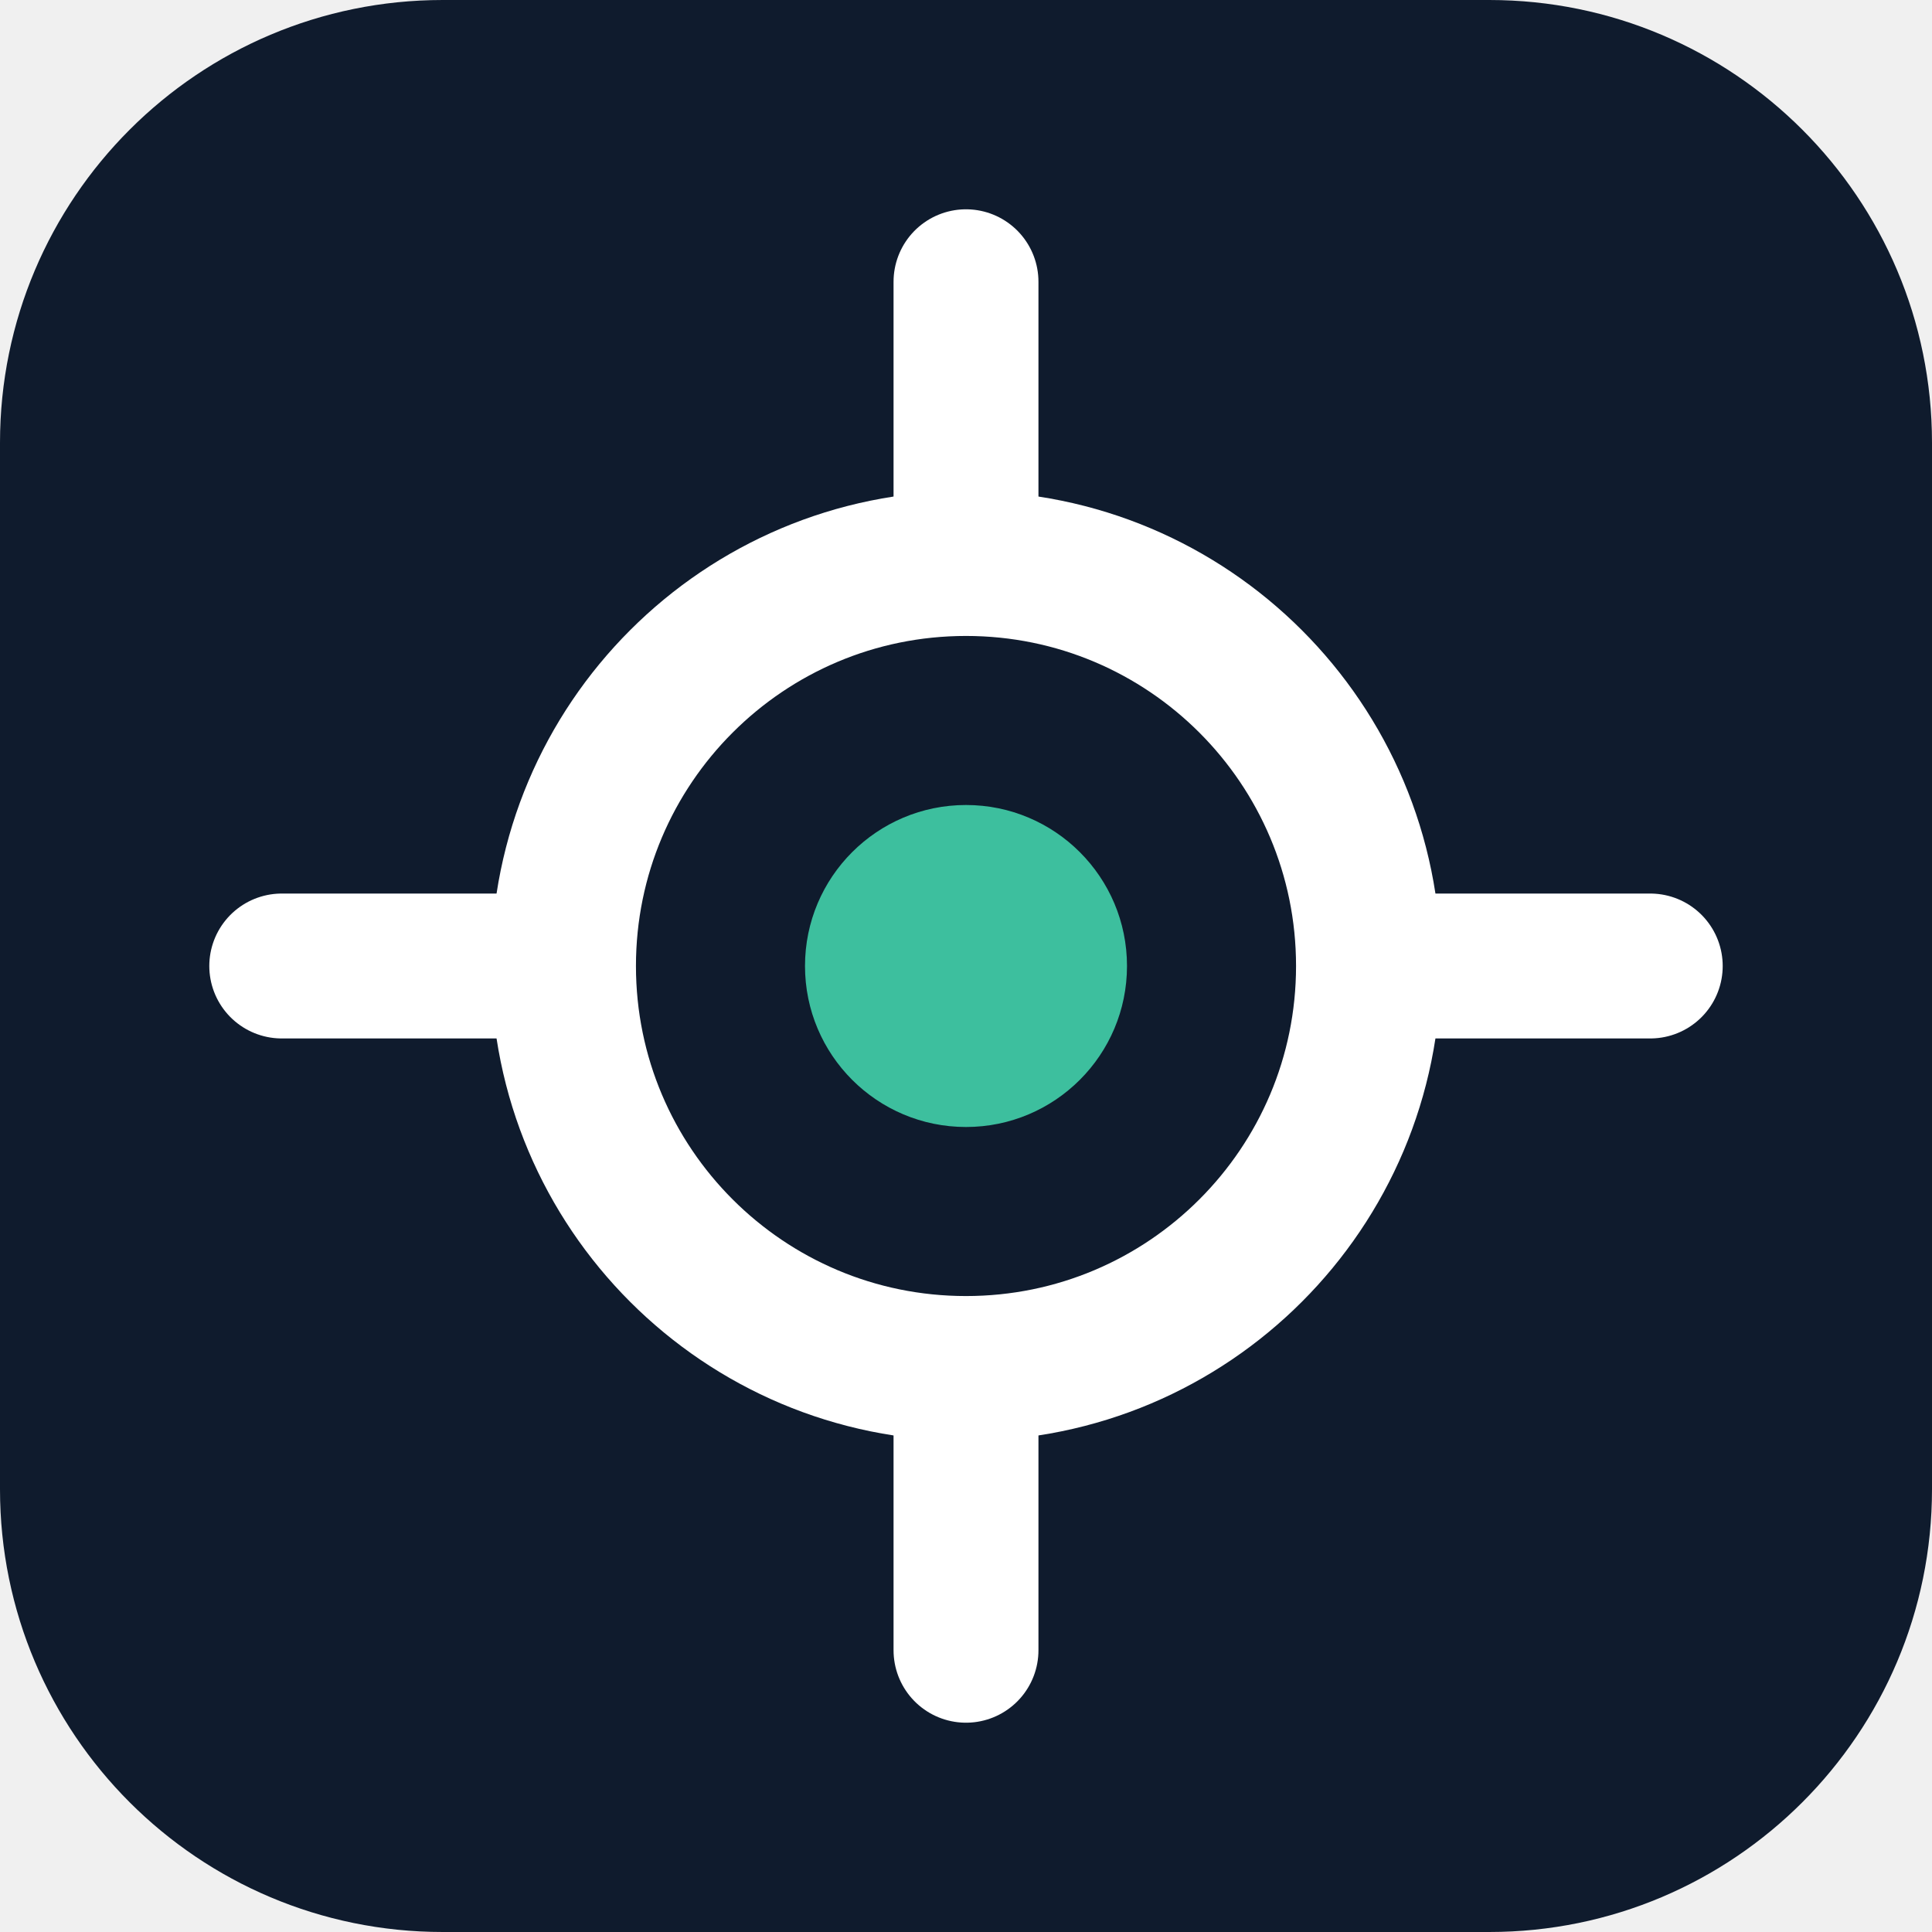
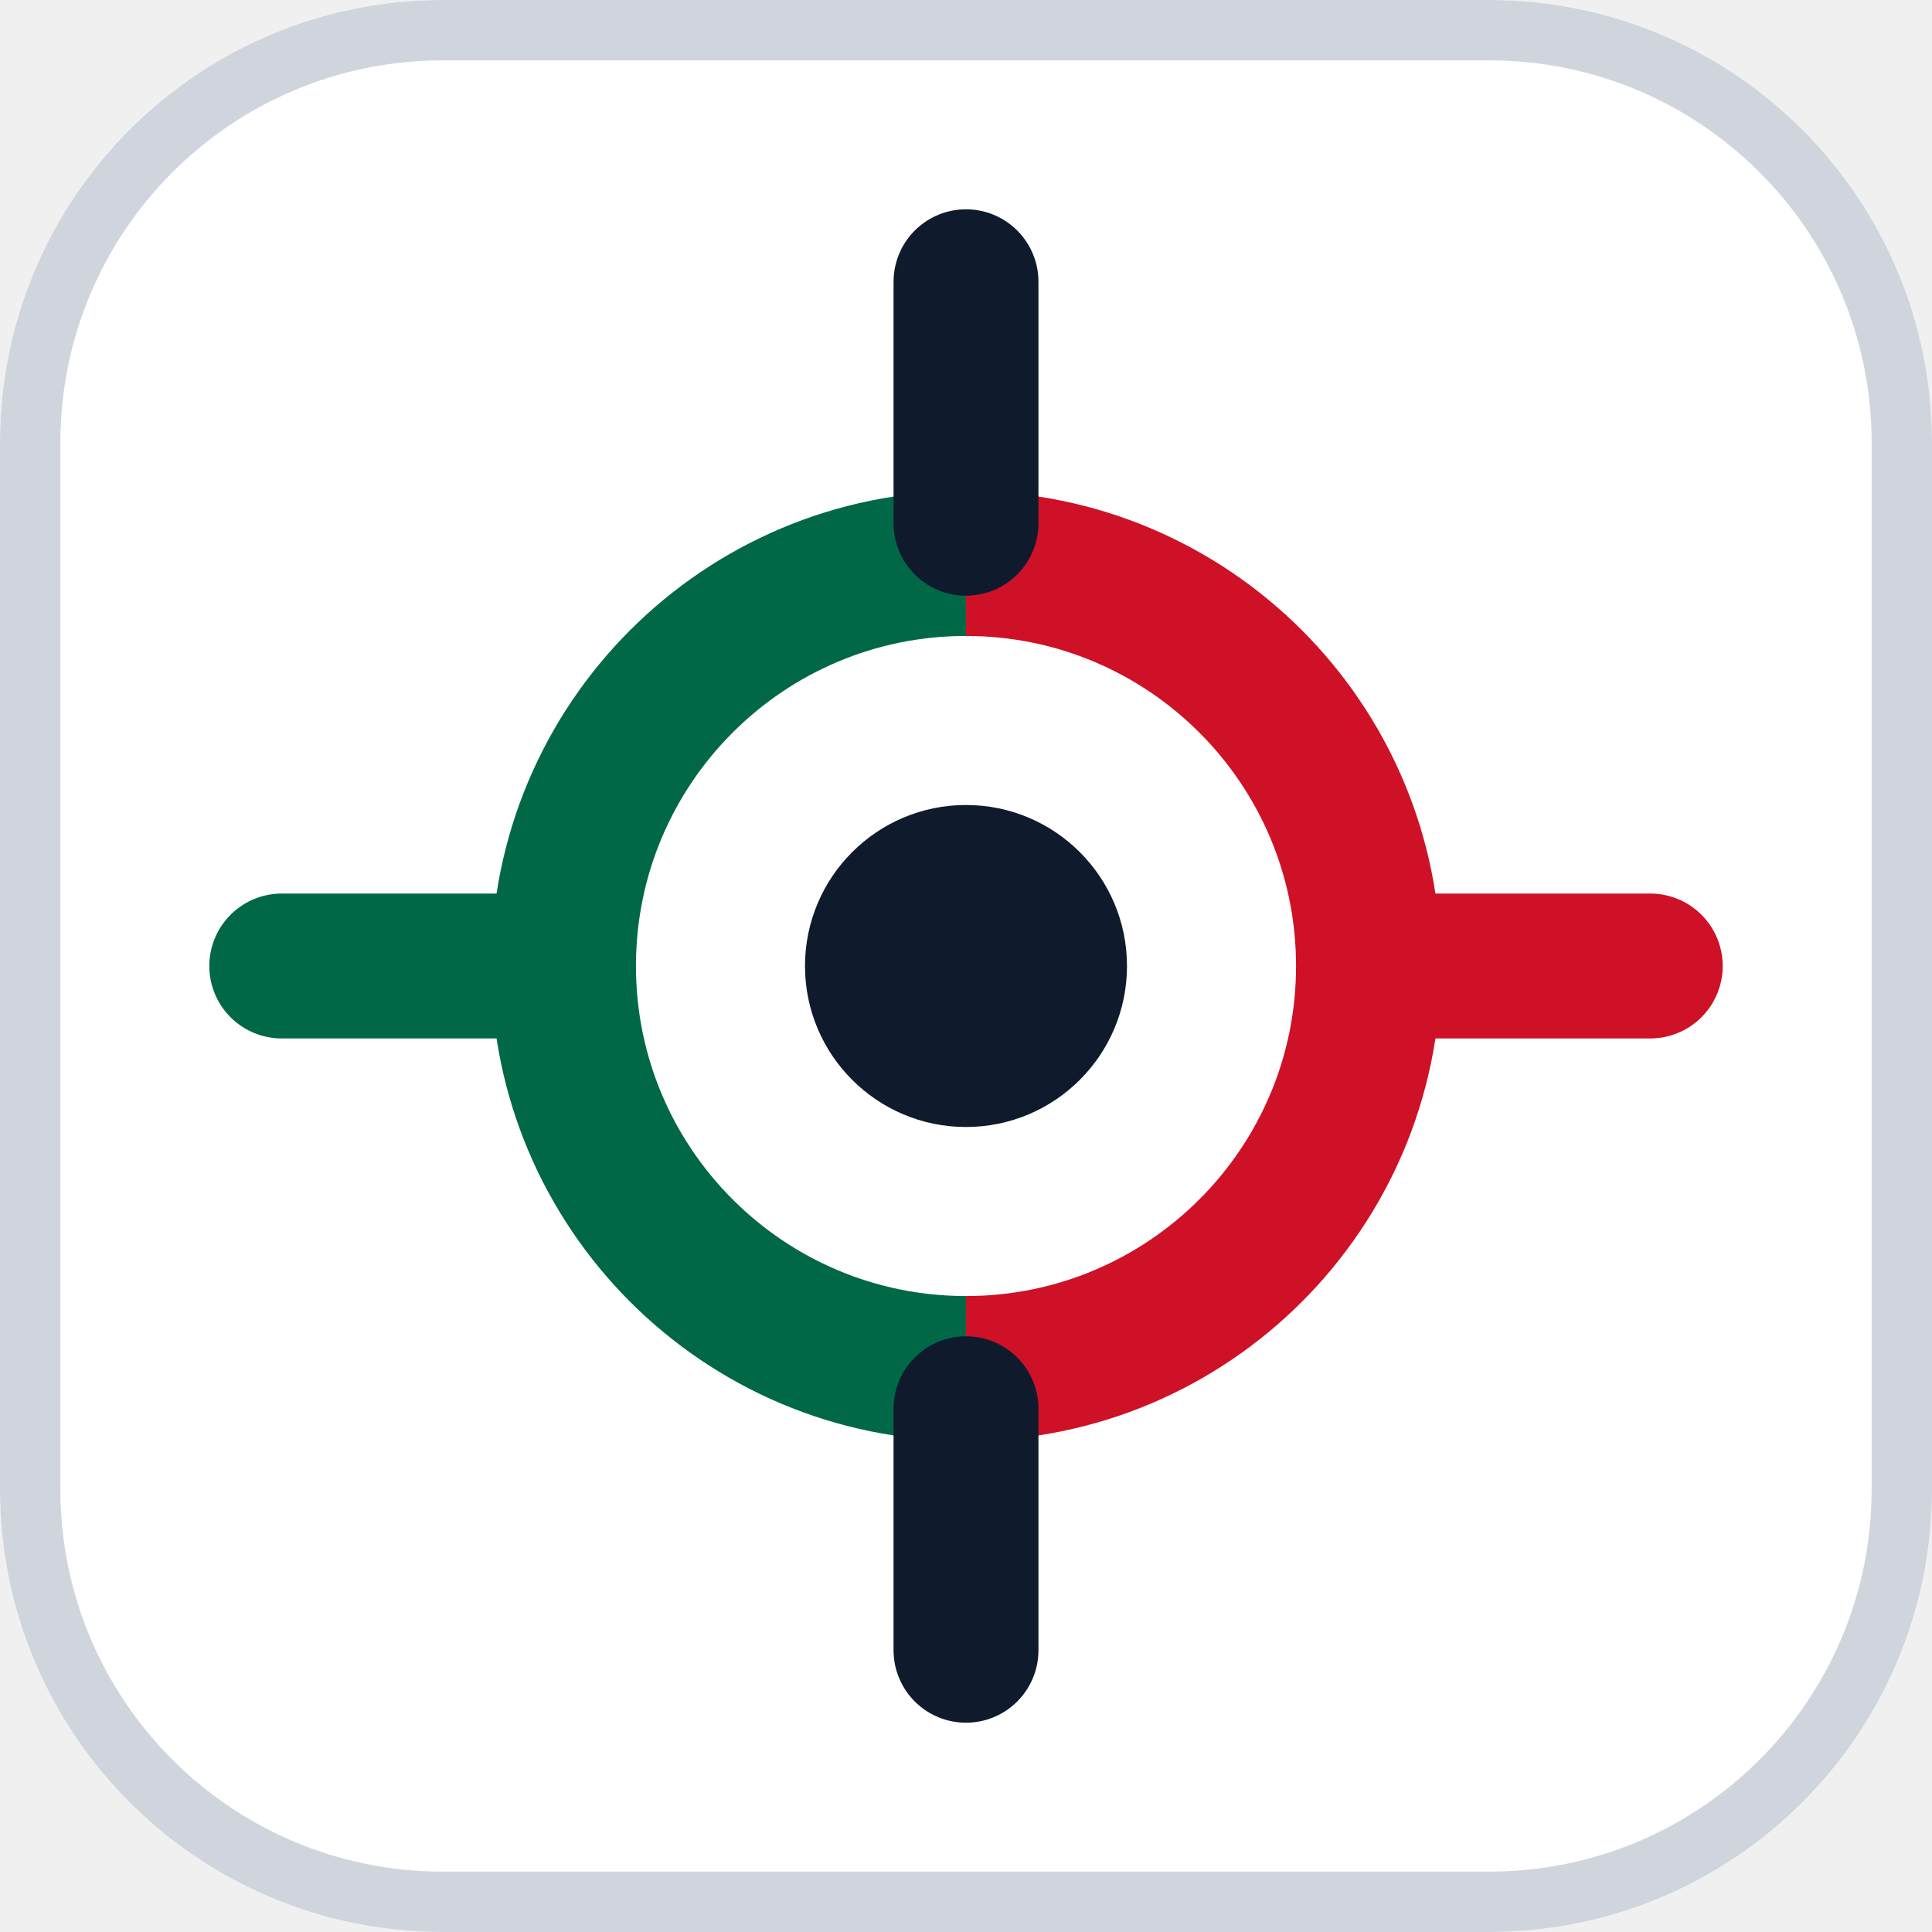
<svg xmlns="http://www.w3.org/2000/svg" width="48" height="48" viewBox="0 0 48 48" fill="none">
-   <rect width="48" height="48" rx="11" fill="#0F1B2D" />
-   <circle cx="24" cy="24" r="10" stroke="#FFFFFF" stroke-width="3.6" />
-   <path d="M24 7v6M24 35v6M7 24h6M35 24h6" stroke="#FFFFFF" stroke-width="3.6" stroke-linecap="round" />
-   <circle cx="24" cy="24" r="4" fill="#3DBF9E" />
+   <rect width="48" height="48" rx="11" fill="#FFFFFF" />
+   <rect x="0.75" y="0.75" width="46.5" height="46.5" rx="10.25" stroke="#D0D5DD" stroke-width="1.5" />
+   <path d="M24 14a10 10 0 0 0 0 20" stroke="#006847" stroke-width="3.6" />
+   <path d="M24 14a10 10 0 0 1 0 20" stroke="#CE1126" stroke-width="3.6" />
+   <path d="M24 7v6M24 35v6" stroke="#0F1B2D" stroke-width="3.6" stroke-linecap="round" />
+   <path d="M7 24h6" stroke="#006847" stroke-width="3.6" stroke-linecap="round" />
+   <path d="M35 24h6" stroke="#CE1126" stroke-width="3.6" stroke-linecap="round" />
+   <circle cx="24" cy="24" r="4" fill="#0F1B2D" />
</svg>
